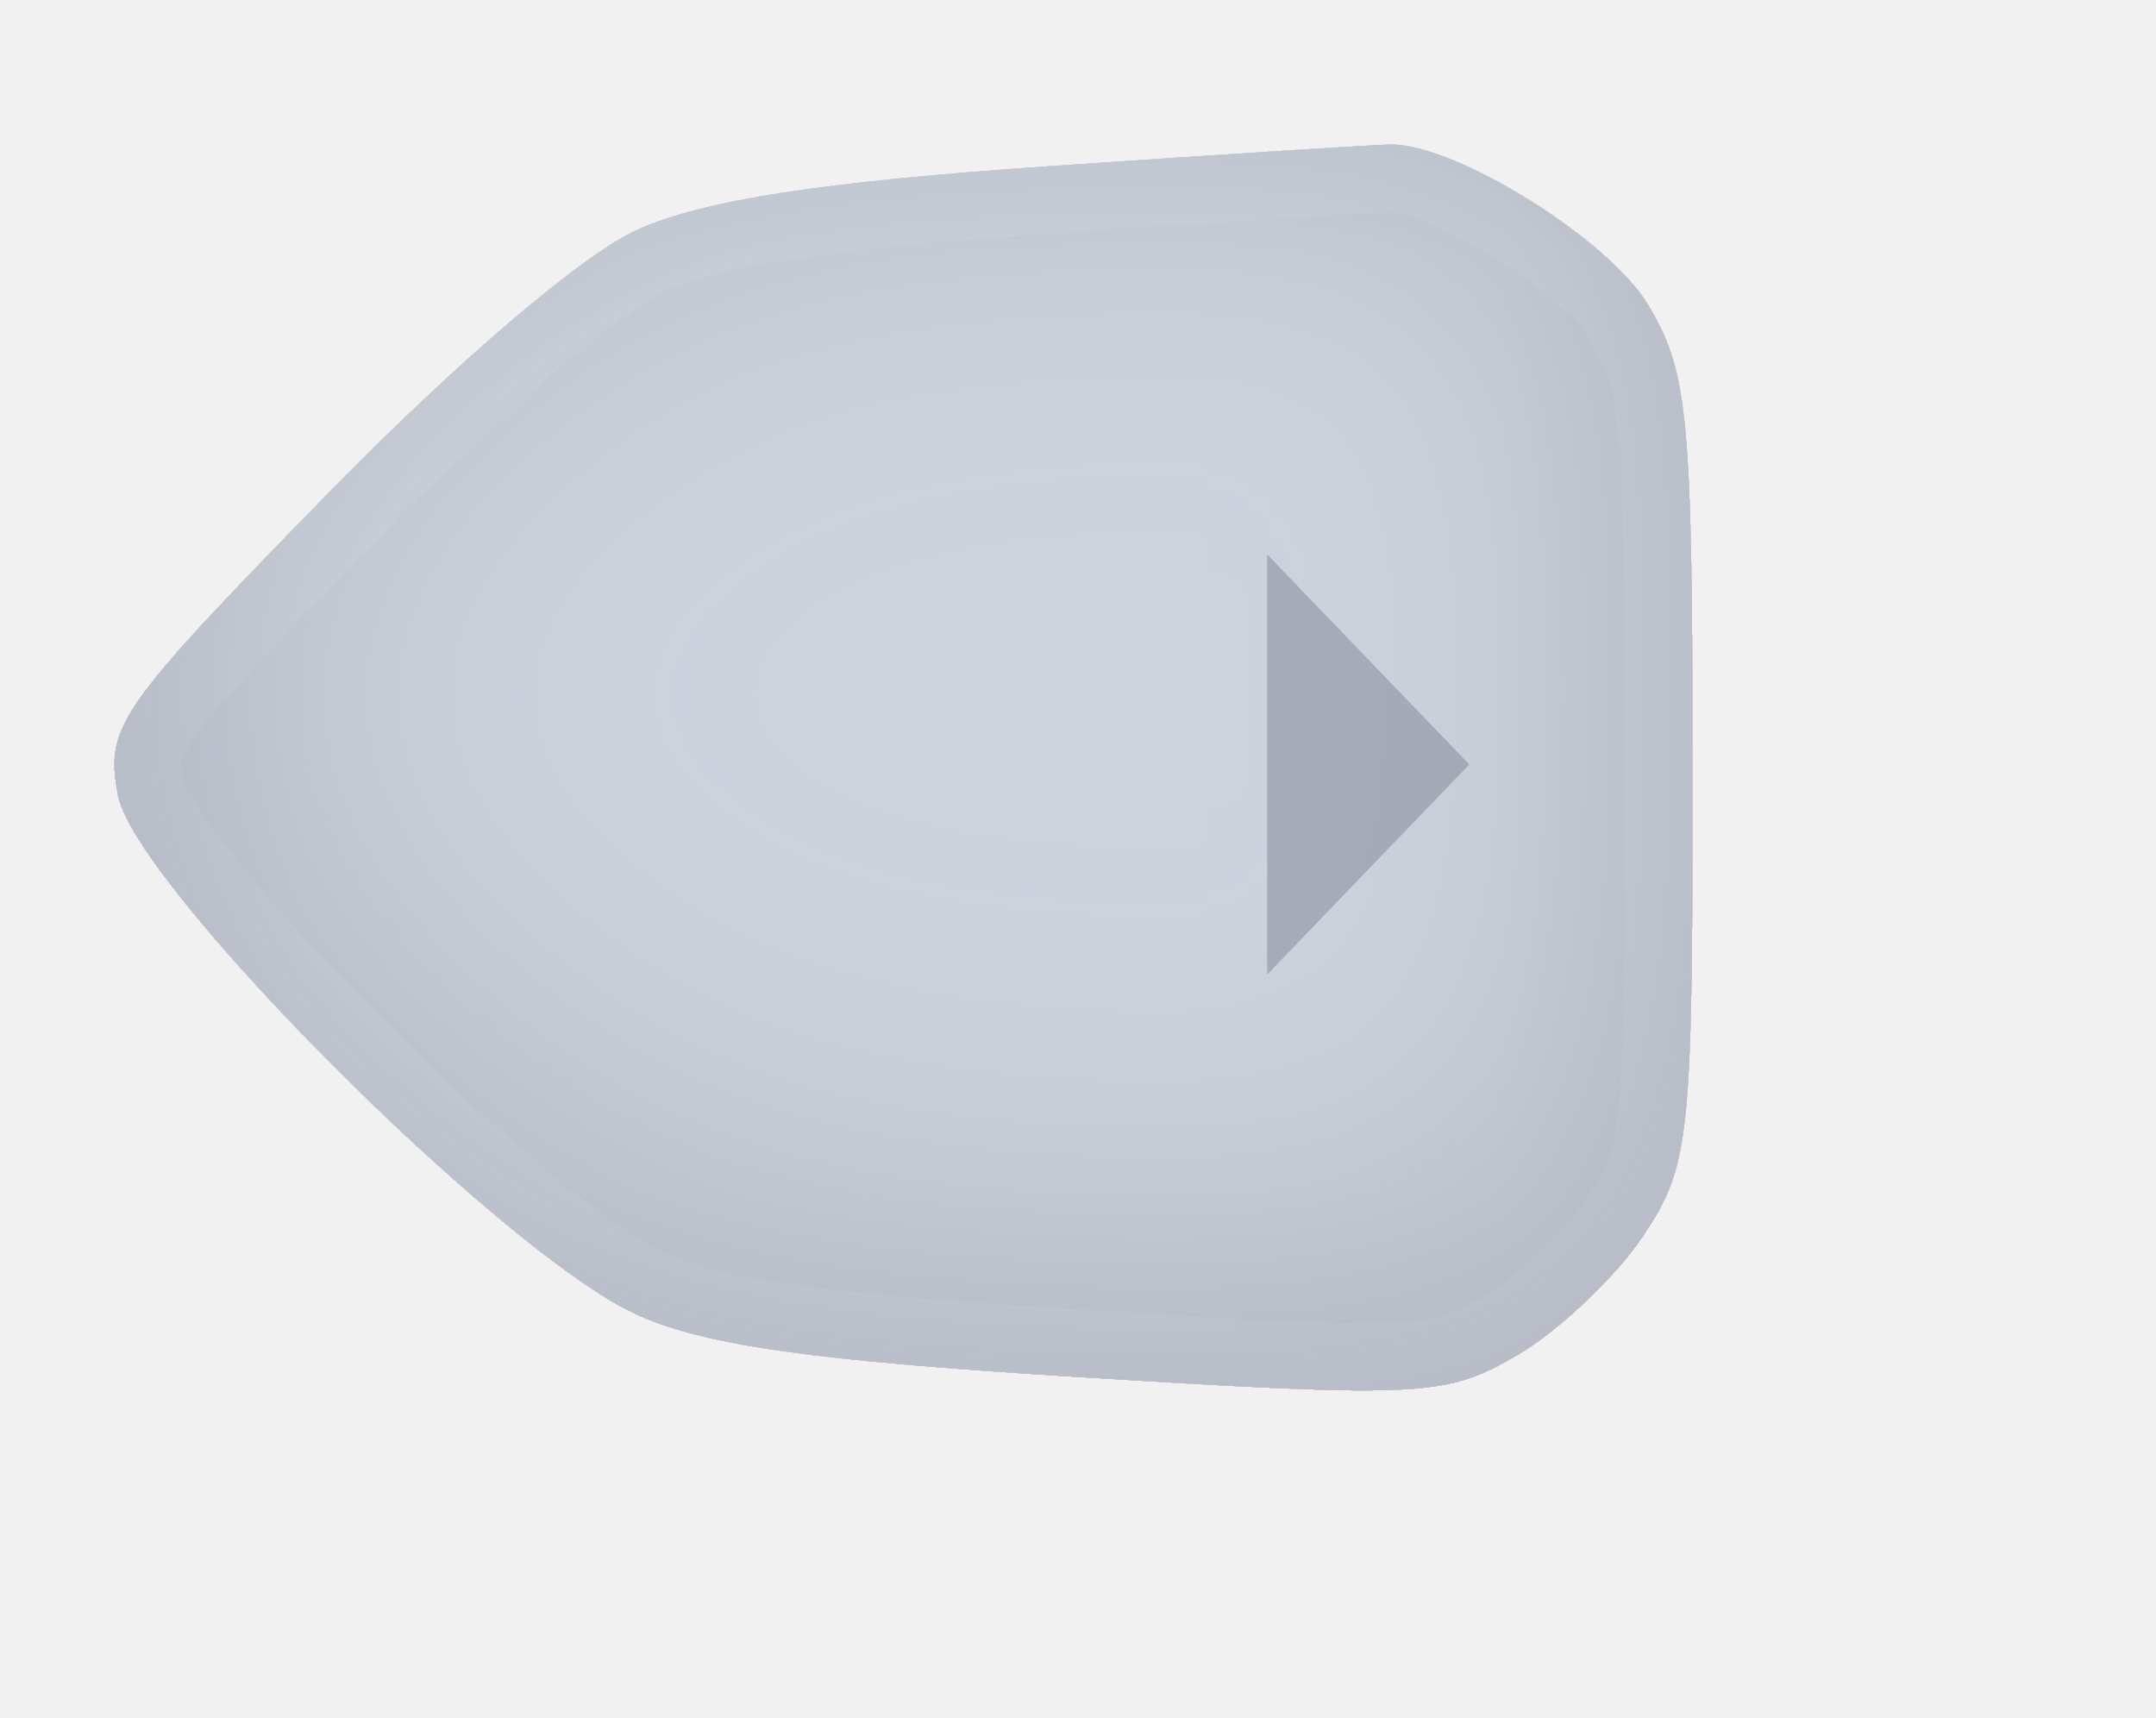
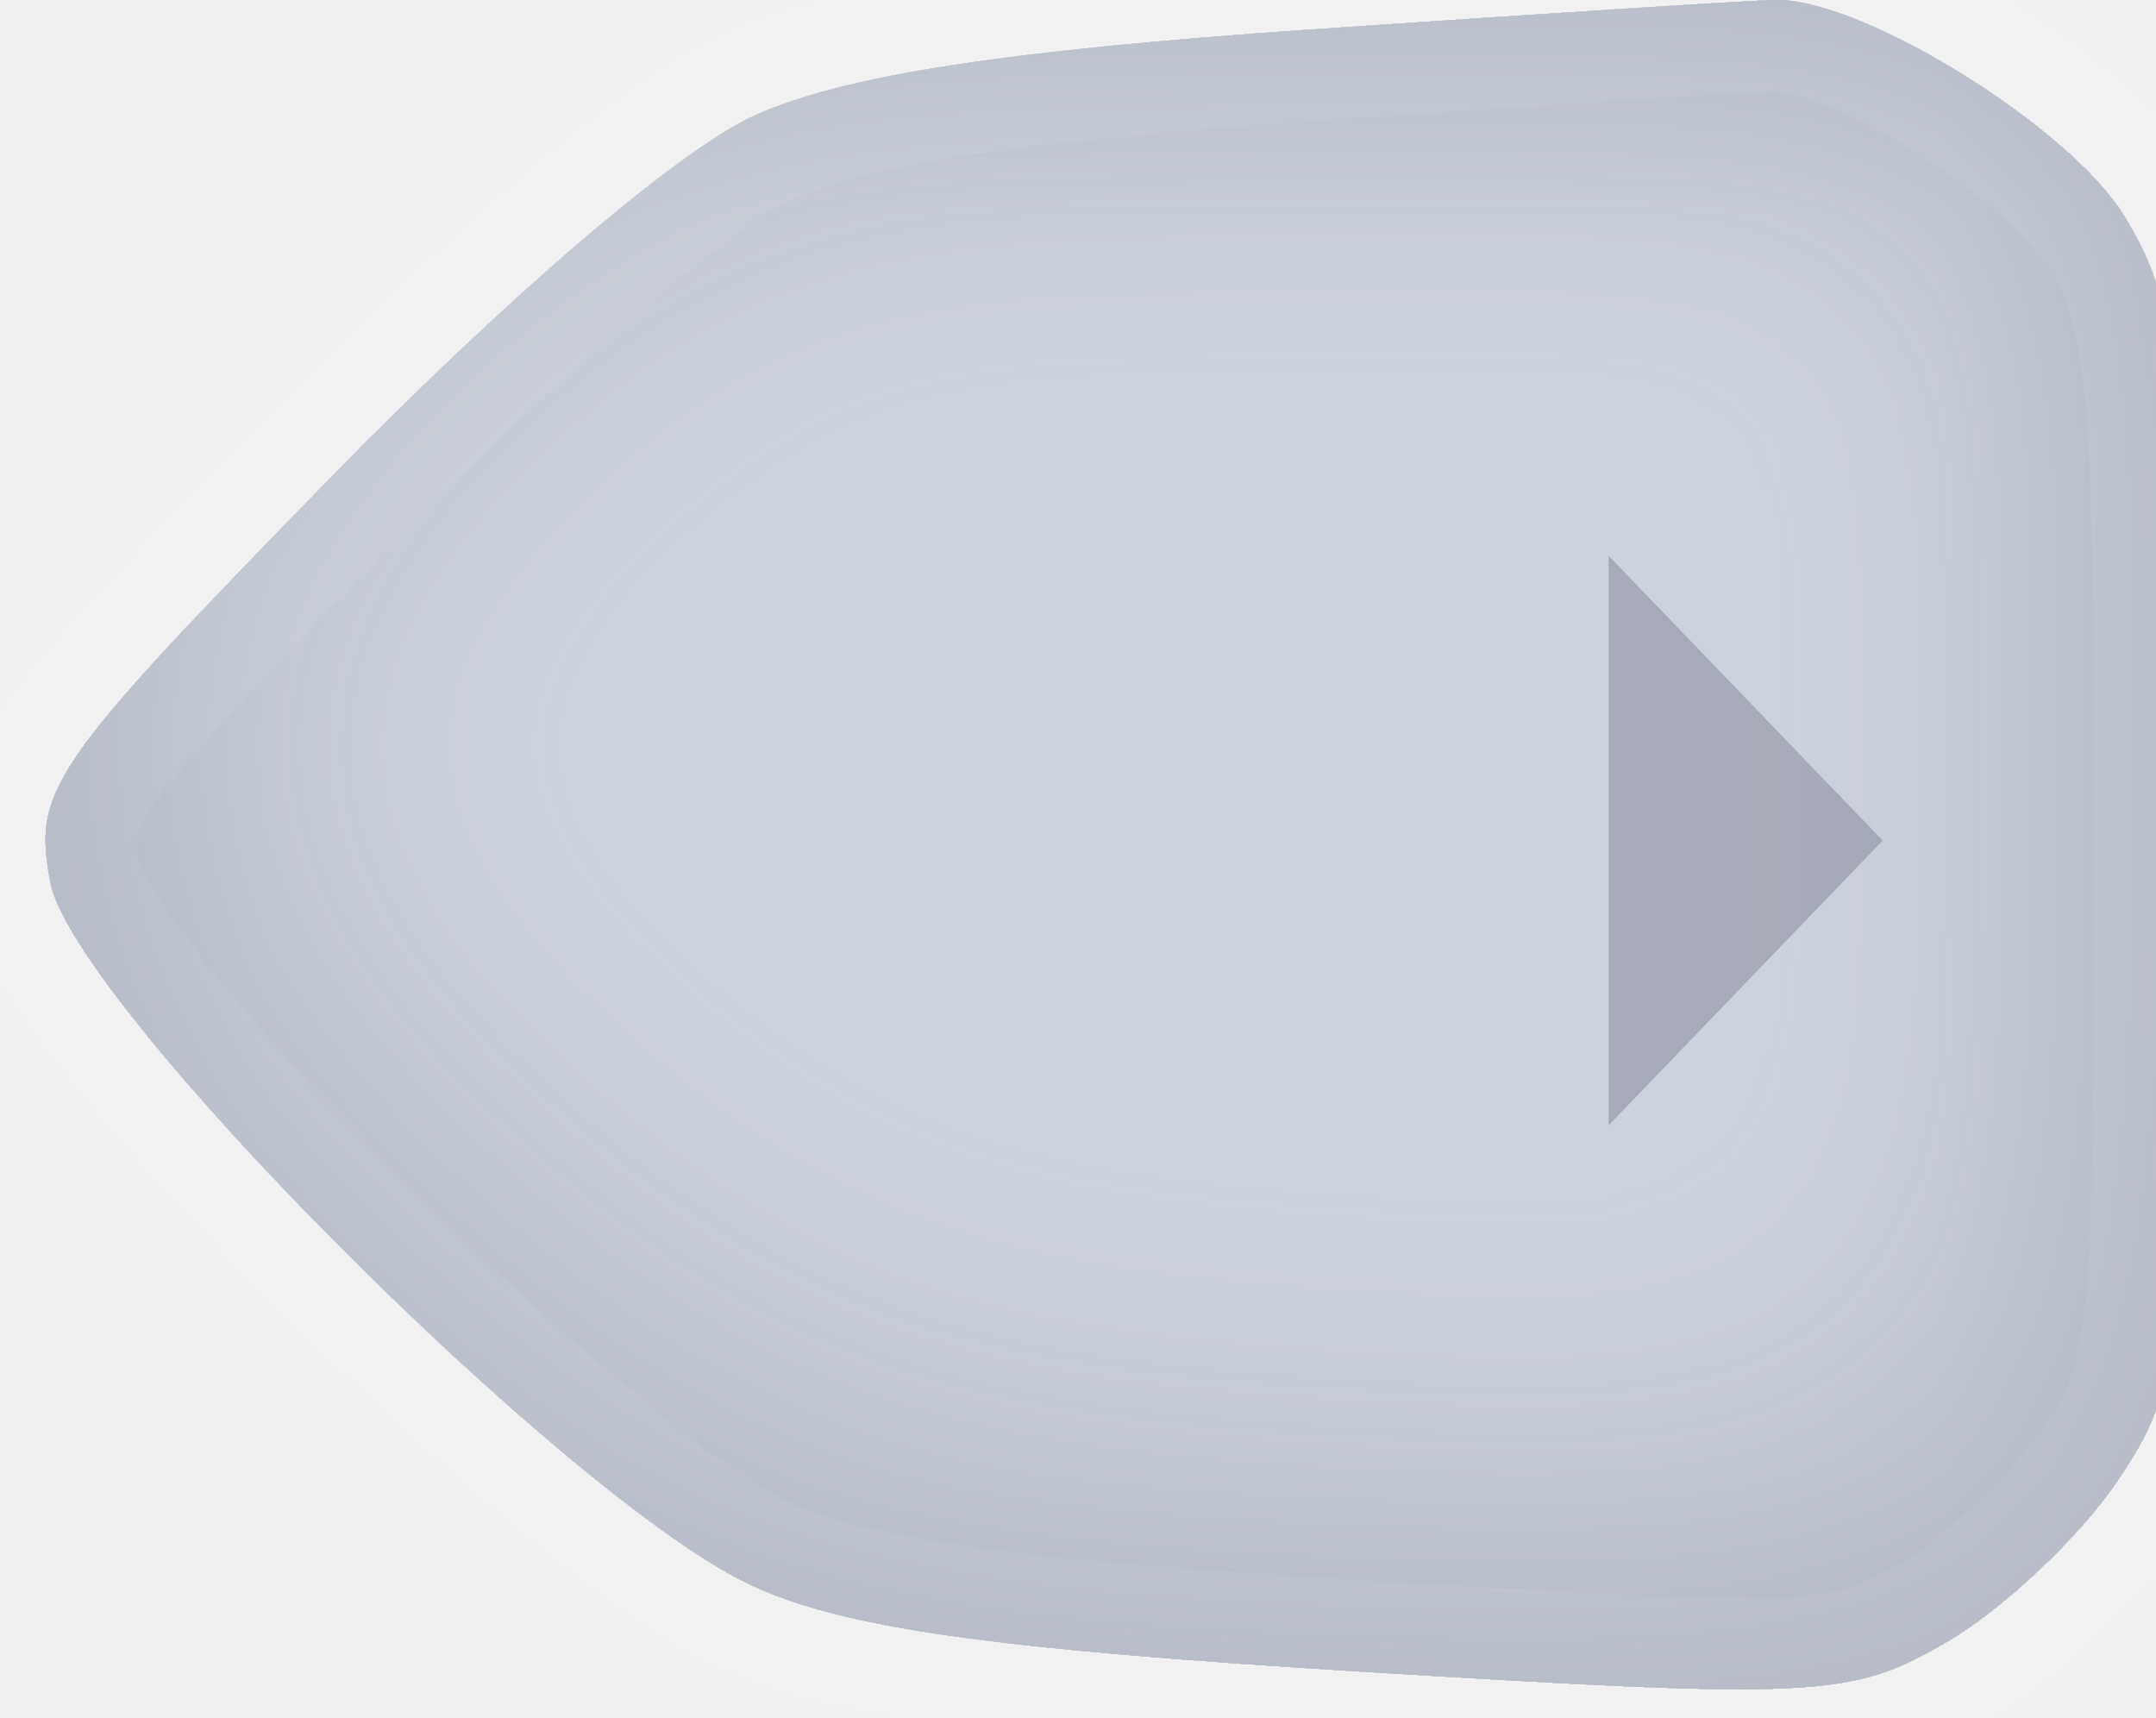
- <svg xmlns="http://www.w3.org/2000/svg" width="59" height="47" viewBox="-3 3 80 47" fill="none">
+ <svg xmlns="http://www.w3.org/2000/svg" width="59" height="47" viewBox="0 0 59 47" fill="none">
  <g filter="url(#filter0_i_1_123)" transform="scale(-1, 1), translate(-60, 0)">
    <path d="M24.052 0.804C32.478 1.379 36.911 2.063 39.353 3.165C41.402 4.091 46.095 8.1 50.961 13.084C58.65 20.958 59.101 21.609 58.618 24.146C57.989 27.459 44.537 40.961 39.484 43.353C36.979 44.539 32.935 45.118 22.84 45.735C10.249 46.504 9.35 46.458 6.715 44.919C5.18 44.024 3.086 42.046 2.06 40.526C0.302 37.917 0.197 36.939 0.2 23.206C0.203 10.07 0.365 8.385 1.871 5.916C3.345 3.5 8.932 0.017 11.363 2.25252e-05C11.818 -0.003 17.528 0.358 24.052 0.804Z" fill="#D0D6E1" />
    <path d="M24.052 0.804C32.478 1.379 36.911 2.063 39.353 3.165C41.402 4.091 46.095 8.1 50.961 13.084C58.65 20.958 59.101 21.609 58.618 24.146C57.989 27.459 44.537 40.961 39.484 43.353C36.979 44.539 32.935 45.118 22.84 45.735C10.249 46.504 9.35 46.458 6.715 44.919C5.18 44.024 3.086 42.046 2.06 40.526C0.302 37.917 0.197 36.939 0.2 23.206C0.203 10.07 0.365 8.385 1.871 5.916C3.345 3.5 8.932 0.017 11.363 2.25252e-05C11.818 -0.003 17.528 0.358 24.052 0.804Z" fill="#9C9C9C" fill-opacity="0.05" />
    <path fill-rule="evenodd" clip-rule="evenodd" d="M39.353 3.165C36.911 2.063 32.478 1.379 24.052 0.804C17.528 0.358 11.818 -0.003 11.363 2.25252e-05C8.932 0.017 3.345 3.5 1.871 5.916C0.365 8.385 0.203 10.07 0.2 23.206C0.197 36.939 0.302 37.917 2.06 40.526C3.086 42.046 5.18 44.024 6.715 44.919C9.35 46.458 10.249 46.504 22.84 45.735C32.935 45.118 36.979 44.539 39.484 43.353C44.537 40.961 57.989 27.459 58.618 24.146C59.101 21.609 58.65 20.958 50.961 13.084C46.095 8.1 41.402 4.091 39.353 3.165Z" fill="#D0D6E1" />
    <path fill-rule="evenodd" clip-rule="evenodd" d="M39.353 3.165C36.911 2.063 32.478 1.379 24.052 0.804C17.528 0.358 11.818 -0.003 11.363 2.25252e-05C8.932 0.017 3.345 3.5 1.871 5.916C0.365 8.385 0.203 10.07 0.2 23.206C0.197 36.939 0.302 37.917 2.06 40.526C3.086 42.046 5.18 44.024 6.715 44.919C9.35 46.458 10.249 46.504 22.84 45.735C32.935 45.118 36.979 44.539 39.484 43.353C44.537 40.961 57.989 27.459 58.618 24.146C59.101 21.609 58.65 20.958 50.961 13.084C46.095 8.1 41.402 4.091 39.353 3.165Z" fill="#9C9C9C" fill-opacity="0.05" />
  </g>
  <path transform="scale(-1, 1), translate(-60, 0)" d="M24.052 0.804C32.478 1.379 36.911 2.063 39.353 3.165C41.402 4.091 46.095 8.1 50.961 13.084C58.65 20.958 59.101 21.609 58.618 24.146C57.989 27.459 44.537 40.961 39.484 43.353C36.979 44.539 32.935 45.118 22.84 45.735C10.249 46.504 9.35 46.458 6.715 44.919C5.18 44.024 3.086 42.046 2.06 40.526C0.302 37.917 0.197 36.939 0.2 23.206C0.203 10.07 0.365 8.385 1.871 5.916C3.345 3.5 8.932 0.017 11.363 2.25252e-05C11.818 -0.003 17.528 0.358 24.052 0.804Z" stroke="white" stroke-opacity="0.05" stroke-width="5" />
  <path transform="scale(-1, 1), translate(-60, 0)" d="M8.48 23L15.98 15.206V30.794L8.48 23Z" fill="#828597" fill-opacity="0.5" />
  <defs>
    <filter id="filter0_i_1_123" x="0.2" y="-3" width="58.552" height="49.223" filterUnits="userSpaceOnUse" color-interpolation-filters="sRGB">
      <feFlood flood-opacity="0" result="BackgroundImageFix" />
      <feBlend mode="normal" in="SourceGraphic" in2="BackgroundImageFix" result="shape" />
      <feColorMatrix in="SourceAlpha" type="matrix" values="0 0 0 0 0 0 0 0 0 0 0 0 0 0 0 0 0 0 127 0" result="hardAlpha" />
      <feOffset dy="-3" />
      <feGaussianBlur stdDeviation="7.5" />
      <feComposite in2="hardAlpha" operator="arithmetic" k2="-1" k3="1" />
      <feColorMatrix type="matrix" values="0 0 0 0 0.376 0 0 0 0 0.388 0 0 0 0 0.451 0 0 0 0.29 0" />
      <feBlend mode="normal" in2="shape" result="effect1_innerShadow_1_123" />
    </filter>
  </defs>
</svg>
